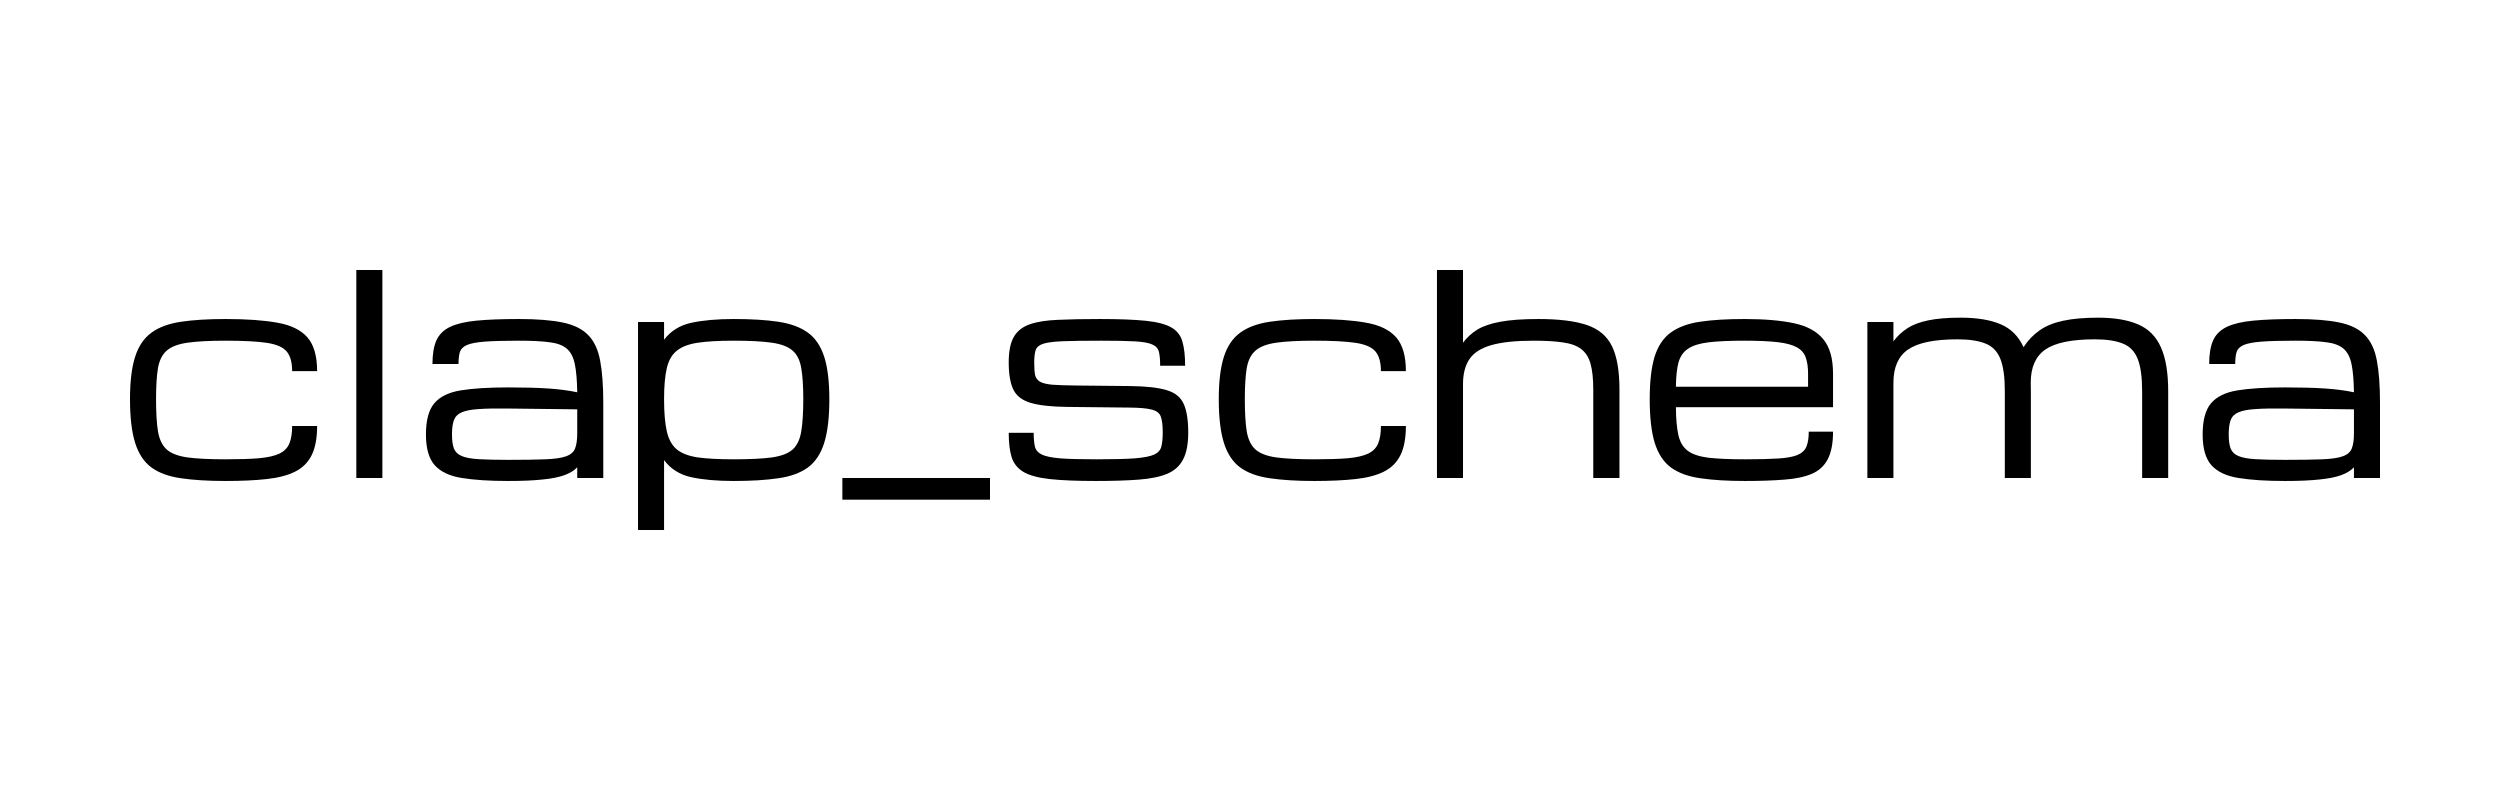
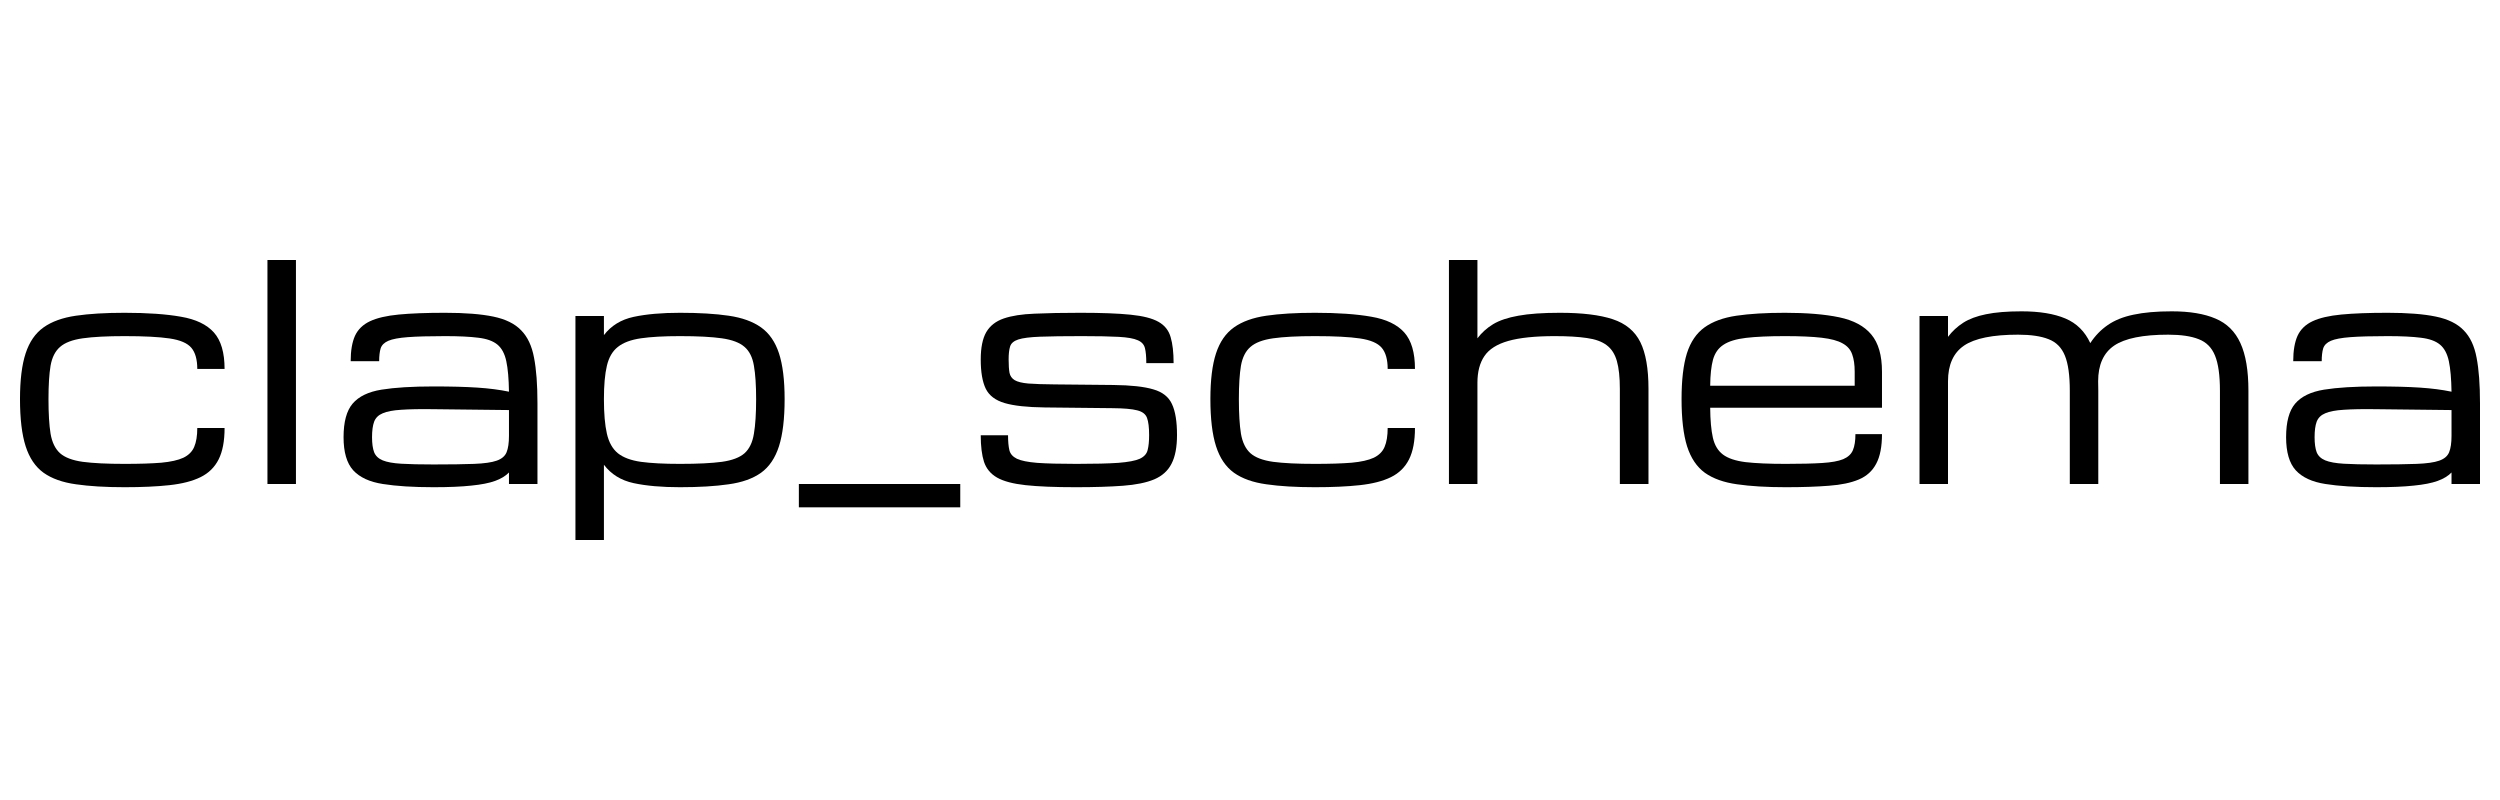
<svg xmlns="http://www.w3.org/2000/svg" width="250" height="80" viewBox="0 0 250 80" fill="none">
-   <path d="M22.566 48.098C20.82 48.098 19.337 48.008 18.116 47.827C16.894 47.656 15.908 47.299 15.158 46.757C14.407 46.207 13.859 45.385 13.516 44.293C13.172 43.2 13 41.742 13 39.919C13 38.149 13.172 36.732 13.516 35.667C13.859 34.601 14.407 33.798 15.158 33.256C15.908 32.715 16.894 32.353 18.116 32.173C19.337 31.992 20.82 31.902 22.566 31.902C24.656 31.902 26.374 32.024 27.722 32.268C29.079 32.502 30.083 32.99 30.735 33.73C31.386 34.471 31.712 35.599 31.712 37.116H29.215C29.215 36.24 29.034 35.585 28.672 35.152C28.31 34.719 27.65 34.43 26.691 34.285C25.732 34.141 24.357 34.069 22.566 34.069C20.956 34.069 19.68 34.136 18.74 34.272C17.799 34.407 17.107 34.674 16.664 35.071C16.22 35.459 15.931 36.041 15.795 36.818C15.669 37.594 15.605 38.628 15.605 39.919C15.605 41.255 15.669 42.325 15.795 43.128C15.931 43.932 16.22 44.536 16.664 44.943C17.107 45.34 17.799 45.606 18.74 45.742C19.68 45.868 20.956 45.931 22.566 45.931C23.932 45.931 25.049 45.895 25.918 45.823C26.786 45.742 27.46 45.588 27.939 45.362C28.419 45.128 28.749 44.794 28.93 44.36C29.12 43.918 29.215 43.331 29.215 42.6H31.712C31.712 43.81 31.531 44.78 31.169 45.511C30.807 46.243 30.255 46.793 29.513 47.163C28.772 47.534 27.822 47.782 26.664 47.908C25.515 48.035 24.149 48.098 22.566 48.098Z" fill="black" />
-   <path d="M35.633 47.8V27H38.238V47.8H35.633Z" fill="black" />
-   <path d="M50.83 48.098C48.958 48.098 47.411 47.999 46.19 47.8C44.977 47.61 44.073 47.186 43.476 46.527C42.888 45.868 42.594 44.843 42.594 43.453C42.594 42.036 42.87 40.998 43.422 40.339C43.982 39.67 44.864 39.237 46.068 39.038C47.28 38.84 48.867 38.741 50.83 38.741C52.422 38.741 53.757 38.777 54.833 38.849C55.91 38.921 56.873 39.048 57.723 39.228C57.705 38.027 57.624 37.084 57.479 36.398C57.334 35.703 57.063 35.188 56.665 34.854C56.267 34.52 55.683 34.308 54.914 34.218C54.155 34.118 53.141 34.069 51.875 34.069C50.428 34.069 49.292 34.1 48.469 34.163C47.655 34.227 47.062 34.34 46.692 34.502C46.321 34.665 46.086 34.899 45.986 35.206C45.896 35.513 45.85 35.91 45.85 36.398H43.245C43.245 35.423 43.376 34.638 43.639 34.042C43.91 33.446 44.367 32.994 45.009 32.688C45.651 32.381 46.529 32.173 47.642 32.065C48.763 31.956 50.174 31.902 51.875 31.902C53.702 31.902 55.172 32.019 56.285 32.254C57.407 32.489 58.257 32.913 58.836 33.527C59.424 34.132 59.817 34.981 60.016 36.073C60.224 37.165 60.328 38.574 60.328 40.298V47.8H57.723V46.73C57.416 47.055 56.99 47.317 56.448 47.516C55.905 47.714 55.181 47.859 54.277 47.949C53.381 48.048 52.232 48.098 50.83 48.098ZM50.83 45.985C52.377 45.985 53.612 45.967 54.535 45.931C55.457 45.895 56.145 45.796 56.597 45.633C57.058 45.471 57.361 45.209 57.506 44.848C57.651 44.487 57.723 43.981 57.723 43.331V40.934L50.83 40.853C49.609 40.835 48.623 40.853 47.872 40.907C47.13 40.952 46.565 41.061 46.176 41.232C45.787 41.395 45.525 41.657 45.389 42.018C45.262 42.37 45.199 42.848 45.199 43.453C45.199 44.04 45.262 44.505 45.389 44.848C45.525 45.191 45.787 45.444 46.176 45.606C46.565 45.769 47.13 45.873 47.872 45.918C48.623 45.963 49.609 45.985 50.83 45.985Z" fill="black" />
-   <path d="M80.329 39.919C80.329 38.628 80.261 37.594 80.126 36.818C79.999 36.041 79.714 35.459 79.271 35.071C78.827 34.674 78.135 34.407 77.195 34.272C76.263 34.136 74.987 34.069 73.368 34.069C71.894 34.069 70.7 34.136 69.786 34.272C68.872 34.407 68.171 34.674 67.683 35.071C67.194 35.459 66.86 36.041 66.679 36.818C66.498 37.594 66.407 38.628 66.407 39.919C66.407 41.255 66.498 42.325 66.679 43.128C66.86 43.932 67.194 44.536 67.683 44.943C68.171 45.34 68.872 45.606 69.786 45.742C70.7 45.868 71.894 45.931 73.368 45.931C74.987 45.931 76.263 45.868 77.195 45.742C78.135 45.606 78.827 45.34 79.271 44.943C79.714 44.536 79.999 43.932 80.126 43.128C80.261 42.325 80.329 41.255 80.329 39.919ZM63.802 53V32.2H66.407V33.974C67.068 33.098 67.972 32.534 69.121 32.281C70.279 32.029 71.695 31.902 73.368 31.902C75.123 31.902 76.607 31.992 77.819 32.173C79.04 32.353 80.026 32.715 80.777 33.256C81.528 33.798 82.075 34.601 82.419 35.667C82.762 36.732 82.934 38.149 82.934 39.919C82.934 41.742 82.762 43.2 82.419 44.293C82.075 45.385 81.528 46.207 80.777 46.757C80.026 47.299 79.04 47.656 77.819 47.827C76.607 48.008 75.123 48.098 73.368 48.098C71.695 48.098 70.279 47.971 69.121 47.719C67.972 47.466 67.068 46.897 66.407 46.013V53H63.802Z" fill="black" />
-   <path d="M84.237 49.967V47.8H99V49.967H84.237Z" fill="black" />
-   <path d="M109.57 48.098C107.67 48.098 106.142 48.035 104.984 47.908C103.835 47.782 102.962 47.547 102.365 47.204C101.777 46.861 101.379 46.374 101.171 45.742C100.972 45.11 100.872 44.288 100.872 43.277H103.369C103.369 43.846 103.41 44.306 103.491 44.658C103.573 45.001 103.803 45.268 104.183 45.457C104.563 45.638 105.178 45.764 106.029 45.837C106.888 45.9 108.091 45.931 109.638 45.931C111.275 45.931 112.546 45.9 113.451 45.837C114.364 45.764 115.02 45.638 115.418 45.457C115.816 45.268 116.056 44.997 116.137 44.645C116.228 44.293 116.273 43.828 116.273 43.25C116.273 42.546 116.21 42.018 116.083 41.666C115.957 41.313 115.658 41.079 115.188 40.962C114.717 40.835 113.966 40.767 112.935 40.758L106.721 40.691C105.119 40.673 103.898 40.537 103.057 40.284C102.216 40.032 101.641 39.589 101.334 38.957C101.026 38.316 100.872 37.409 100.872 36.235C100.872 35.143 101.04 34.299 101.374 33.703C101.718 33.107 102.252 32.683 102.976 32.43C103.699 32.177 104.64 32.029 105.798 31.983C106.956 31.929 108.353 31.902 109.991 31.902C111.918 31.902 113.446 31.961 114.577 32.078C115.717 32.196 116.567 32.417 117.128 32.742C117.698 33.067 118.069 33.541 118.241 34.163C118.422 34.777 118.512 35.581 118.512 36.574H116.015C116.015 35.987 115.975 35.527 115.893 35.193C115.812 34.85 115.59 34.601 115.228 34.448C114.876 34.285 114.297 34.182 113.491 34.136C112.695 34.091 111.574 34.069 110.126 34.069C108.48 34.069 107.2 34.087 106.286 34.123C105.373 34.159 104.712 34.245 104.305 34.38C103.898 34.516 103.65 34.732 103.559 35.03C103.469 35.319 103.423 35.721 103.423 36.235C103.423 36.759 103.45 37.174 103.505 37.481C103.568 37.779 103.726 38.005 103.98 38.158C104.233 38.312 104.645 38.416 105.214 38.47C105.793 38.515 106.598 38.542 107.63 38.551L112.989 38.605C114.6 38.623 115.821 38.759 116.653 39.011C117.494 39.255 118.064 39.711 118.363 40.379C118.67 41.038 118.824 41.995 118.824 43.25C118.824 44.379 118.657 45.268 118.322 45.918C117.996 46.568 117.472 47.051 116.748 47.367C116.024 47.674 115.07 47.872 113.885 47.962C112.709 48.053 111.271 48.098 109.57 48.098Z" fill="black" />
-   <path d="M131.443 48.098C129.697 48.098 128.214 48.008 126.993 47.827C125.771 47.656 124.785 47.299 124.035 46.757C123.284 46.207 122.736 45.385 122.393 44.293C122.049 43.2 121.877 41.742 121.877 39.919C121.877 38.149 122.049 36.732 122.393 35.667C122.736 34.601 123.284 33.798 124.035 33.256C124.785 32.715 125.771 32.353 126.993 32.173C128.214 31.992 129.697 31.902 131.443 31.902C133.533 31.902 135.252 32.024 136.599 32.268C137.956 32.502 138.96 32.99 139.612 33.73C140.263 34.471 140.589 35.599 140.589 37.116H138.092C138.092 36.24 137.911 35.585 137.549 35.152C137.187 34.719 136.527 34.43 135.568 34.285C134.609 34.141 133.234 34.069 131.443 34.069C129.833 34.069 128.558 34.136 127.617 34.272C126.676 34.407 125.984 34.674 125.541 35.071C125.097 35.459 124.808 36.041 124.672 36.818C124.546 37.594 124.482 38.628 124.482 39.919C124.482 41.255 124.546 42.325 124.672 43.128C124.808 43.932 125.097 44.536 125.541 44.943C125.984 45.34 126.676 45.606 127.617 45.742C128.558 45.868 129.833 45.931 131.443 45.931C132.809 45.931 133.926 45.895 134.795 45.823C135.663 45.742 136.337 45.588 136.816 45.362C137.296 45.128 137.626 44.794 137.807 44.36C137.997 43.918 138.092 43.331 138.092 42.6H140.589C140.589 43.81 140.408 44.78 140.046 45.511C139.684 46.243 139.132 46.793 138.39 47.163C137.649 47.534 136.699 47.782 135.541 47.908C134.392 48.035 133.026 48.098 131.443 48.098Z" fill="black" />
-   <path d="M143.696 47.8V27H146.301V34.272C146.69 33.748 147.17 33.31 147.739 32.958C148.318 32.606 149.087 32.344 150.046 32.173C151.014 31.992 152.281 31.902 153.845 31.902C155.89 31.902 157.5 32.101 158.676 32.498C159.861 32.895 160.702 33.604 161.2 34.624C161.697 35.644 161.946 37.089 161.946 38.957V47.8H159.327V38.957C159.327 37.892 159.237 37.034 159.056 36.384C158.875 35.734 158.563 35.242 158.12 34.908C157.686 34.574 157.084 34.353 156.315 34.245C155.546 34.127 154.569 34.069 153.384 34.069C151.575 34.069 150.155 34.218 149.124 34.516C148.092 34.813 147.364 35.283 146.939 35.924C146.514 36.556 146.301 37.382 146.301 38.402V47.8H143.696Z" fill="black" />
-   <path d="M183.304 43.169C183.304 44.333 183.127 45.25 182.774 45.918C182.431 46.586 181.902 47.073 181.187 47.38C180.472 47.687 179.559 47.881 178.446 47.962C177.342 48.053 176.026 48.098 174.497 48.098C172.752 48.098 171.268 48.008 170.047 47.827C168.835 47.656 167.853 47.299 167.102 46.757C166.361 46.207 165.818 45.385 165.474 44.293C165.139 43.2 164.972 41.742 164.972 39.919C164.972 38.149 165.135 36.732 165.461 35.667C165.795 34.601 166.333 33.798 167.075 33.256C167.817 32.715 168.789 32.353 169.993 32.173C171.205 31.992 172.684 31.902 174.43 31.902C176.429 31.902 178.084 32.042 179.396 32.322C180.707 32.602 181.684 33.134 182.327 33.92C182.978 34.705 183.304 35.856 183.304 37.373V40.718H167.591C167.6 41.873 167.681 42.799 167.835 43.494C167.989 44.189 168.296 44.712 168.758 45.065C169.219 45.417 169.907 45.651 170.82 45.769C171.743 45.877 172.969 45.931 174.497 45.931C175.872 45.931 176.981 45.904 177.822 45.85C178.672 45.796 179.314 45.678 179.749 45.498C180.192 45.308 180.49 45.029 180.644 44.658C180.798 44.288 180.875 43.792 180.875 43.169H183.304ZM174.43 34.069C172.955 34.069 171.766 34.123 170.861 34.231C169.965 34.34 169.282 34.552 168.812 34.868C168.342 35.175 168.021 35.635 167.849 36.249C167.686 36.863 167.6 37.671 167.591 38.673H180.807V37.373C180.807 36.723 180.73 36.186 180.576 35.761C180.432 35.328 180.142 34.99 179.708 34.746C179.274 34.493 178.631 34.317 177.781 34.218C176.94 34.118 175.823 34.069 174.43 34.069Z" fill="black" />
-   <path d="M186.737 47.8V32.2H189.342V34.136C189.731 33.613 190.197 33.175 190.739 32.823C191.282 32.471 191.974 32.209 192.815 32.038C193.666 31.857 194.751 31.767 196.072 31.767C197.709 31.767 199.044 31.988 200.075 32.43C201.106 32.873 201.866 33.635 202.354 34.719C202.798 34.033 203.331 33.473 203.956 33.04C204.58 32.597 205.362 32.277 206.303 32.078C207.253 31.87 208.42 31.767 209.804 31.767C211.45 31.767 212.789 31.992 213.82 32.444C214.851 32.886 215.607 33.644 216.086 34.719C216.575 35.793 216.819 37.265 216.819 39.133V47.8H214.214V39.133C214.214 37.707 214.064 36.624 213.766 35.883C213.467 35.134 212.97 34.624 212.273 34.353C211.586 34.073 210.654 33.933 209.478 33.933C207.171 33.933 205.525 34.272 204.539 34.949C203.562 35.626 203.074 36.732 203.074 38.267V38.253C203.083 38.533 203.087 38.826 203.087 39.133V47.8H200.482V39.133C200.482 37.707 200.333 36.624 200.034 35.883C199.736 35.134 199.238 34.624 198.542 34.353C197.854 34.073 196.922 33.933 195.746 33.933C193.44 33.933 191.793 34.272 190.807 34.949C189.83 35.626 189.342 36.732 189.342 38.267V47.8H186.737Z" fill="black" />
-   <path d="M228.502 48.098C226.629 48.098 225.082 47.999 223.861 47.8C222.649 47.61 221.744 47.186 221.147 46.527C220.559 45.868 220.265 44.843 220.265 43.453C220.265 42.036 220.541 40.998 221.093 40.339C221.654 39.67 222.536 39.237 223.739 39.038C224.951 38.84 226.539 38.741 228.502 38.741C230.094 38.741 231.428 38.777 232.505 38.849C233.581 38.921 234.544 39.048 235.395 39.228C235.377 38.027 235.295 37.084 235.151 36.398C235.006 35.703 234.734 35.188 234.336 34.854C233.938 34.52 233.355 34.308 232.586 34.218C231.826 34.118 230.813 34.069 229.547 34.069C228.099 34.069 226.964 34.1 226.141 34.163C225.327 34.227 224.734 34.34 224.363 34.502C223.992 34.665 223.757 34.899 223.658 35.206C223.567 35.513 223.522 35.91 223.522 36.398H220.917C220.917 35.423 221.048 34.638 221.31 34.042C221.582 33.446 222.038 32.994 222.681 32.688C223.323 32.381 224.2 32.173 225.313 32.065C226.435 31.956 227.846 31.902 229.547 31.902C231.374 31.902 232.844 32.019 233.956 32.254C235.078 32.489 235.928 32.913 236.507 33.527C237.095 34.132 237.489 34.981 237.688 36.073C237.896 37.165 238 38.574 238 40.298V47.8H235.395V46.73C235.087 47.055 234.662 47.317 234.119 47.516C233.577 47.714 232.853 47.859 231.948 47.949C231.053 48.048 229.904 48.098 228.502 48.098ZM228.502 45.985C230.049 45.985 231.283 45.967 232.206 45.931C233.129 45.895 233.816 45.796 234.269 45.633C234.73 45.471 235.033 45.209 235.178 44.848C235.322 44.487 235.395 43.981 235.395 43.331V40.934L228.502 40.853C227.281 40.835 226.295 40.853 225.544 40.907C224.802 40.952 224.237 41.061 223.848 41.232C223.459 41.395 223.196 41.657 223.061 42.018C222.934 42.37 222.871 42.848 222.871 43.453C222.871 44.04 222.934 44.505 223.061 44.848C223.196 45.191 223.459 45.444 223.848 45.606C224.237 45.769 224.802 45.873 225.544 45.918C226.295 45.963 227.281 45.985 228.502 45.985Z" fill="black" />
+   <path d="M12.459 48.721C10.55 48.721 8.928 48.624 7.593 48.429C6.258 48.244 5.18 47.86 4.359 47.277C3.538 46.684 2.94 45.799 2.564 44.623C2.188 43.447 2 41.876 2 39.913C2 38.007 2.188 36.481 2.564 35.333C2.94 34.186 3.538 33.321 4.359 32.737C5.18 32.154 6.258 31.765 7.593 31.571C8.928 31.376 10.55 31.279 12.459 31.279C14.744 31.279 16.623 31.41 18.096 31.673C19.58 31.926 20.678 32.451 21.39 33.248C22.102 34.045 22.458 35.26 22.458 36.894H19.728C19.728 35.951 19.53 35.246 19.135 34.779C18.739 34.312 18.017 34.001 16.969 33.846C15.921 33.69 14.417 33.612 12.459 33.612C10.698 33.612 9.304 33.685 8.275 33.831C7.247 33.977 6.49 34.264 6.006 34.692C5.521 35.11 5.204 35.737 5.056 36.573C4.918 37.409 4.848 38.522 4.848 39.913C4.848 41.351 4.918 42.504 5.056 43.369C5.204 44.234 5.521 44.885 6.006 45.323C6.49 45.751 7.247 46.038 8.275 46.183C9.304 46.319 10.698 46.388 12.459 46.388C13.952 46.388 15.174 46.349 16.123 46.271C17.073 46.183 17.81 46.018 18.334 45.775C18.858 45.522 19.219 45.163 19.417 44.696C19.624 44.219 19.728 43.587 19.728 42.8H22.458C22.458 44.103 22.26 45.148 21.865 45.935C21.469 46.723 20.866 47.316 20.055 47.715C19.244 48.113 18.205 48.381 16.939 48.517C15.683 48.653 14.19 48.721 12.459 48.721Z" fill="black" />
+   <path d="M26.745 48.4V26H29.594V48.4H26.745Z" fill="black" />
+   <path d="M43.361 48.721C41.314 48.721 39.623 48.614 38.287 48.4C36.962 48.196 35.973 47.739 35.32 47.029C34.677 46.319 34.356 45.216 34.356 43.719C34.356 42.192 34.658 41.074 35.261 40.365C35.874 39.645 36.838 39.178 38.154 38.965C39.479 38.751 41.215 38.644 43.361 38.644C45.102 38.644 46.56 38.683 47.737 38.76C48.914 38.838 49.968 38.974 50.897 39.169C50.878 37.876 50.789 36.86 50.63 36.121C50.472 35.372 50.175 34.818 49.74 34.458C49.305 34.099 48.667 33.87 47.826 33.773C46.996 33.666 45.888 33.612 44.503 33.612C42.921 33.612 41.68 33.647 40.78 33.715C39.889 33.783 39.242 33.904 38.836 34.079C38.431 34.254 38.174 34.507 38.065 34.837C37.966 35.168 37.916 35.596 37.916 36.121H35.068C35.068 35.071 35.211 34.225 35.498 33.583C35.795 32.942 36.294 32.456 36.997 32.125C37.699 31.794 38.658 31.571 39.875 31.454C41.101 31.337 42.644 31.279 44.503 31.279C46.501 31.279 48.108 31.406 49.325 31.658C50.551 31.911 51.481 32.368 52.114 33.029C52.757 33.681 53.187 34.594 53.404 35.771C53.632 36.947 53.746 38.464 53.746 40.321V48.4H50.897V47.248C50.561 47.598 50.096 47.88 49.503 48.094C48.909 48.308 48.118 48.463 47.129 48.56C46.15 48.667 44.894 48.721 43.361 48.721ZM43.361 46.446C45.052 46.446 46.402 46.426 47.411 46.388C48.42 46.349 49.172 46.242 49.666 46.067C50.17 45.892 50.502 45.61 50.66 45.221C50.818 44.832 50.897 44.288 50.897 43.587V41.006L43.361 40.919C42.026 40.899 40.948 40.919 40.127 40.977C39.316 41.026 38.698 41.142 38.273 41.327C37.847 41.502 37.56 41.784 37.412 42.173C37.274 42.552 37.204 43.067 37.204 43.719C37.204 44.351 37.274 44.851 37.412 45.221C37.56 45.59 37.847 45.862 38.273 46.038C38.698 46.212 39.316 46.324 40.127 46.373C40.948 46.422 42.026 46.446 43.361 46.446Z" fill="black" />
+   <path d="M75.613 39.913C75.613 38.522 75.539 37.409 75.391 36.573C75.252 35.737 74.941 35.11 74.456 34.692C73.971 34.264 73.215 33.977 72.186 33.831C71.167 33.685 69.773 33.612 68.002 33.612C66.39 33.612 65.085 33.685 64.086 33.831C63.087 33.977 62.321 34.264 61.786 34.692C61.252 35.11 60.886 35.737 60.689 36.573C60.491 37.409 60.392 38.522 60.392 39.913C60.392 41.351 60.491 42.504 60.689 43.369C60.886 44.234 61.252 44.885 61.786 45.323C62.321 45.751 63.087 46.038 64.086 46.183C65.085 46.319 66.39 46.388 68.002 46.388C69.773 46.388 71.167 46.319 72.186 46.183C73.215 46.038 73.971 45.751 74.456 45.323C74.941 44.885 75.252 44.234 75.391 43.369C75.539 42.504 75.613 41.351 75.613 39.913ZM57.544 54V31.6H60.392V33.51C61.114 32.567 62.103 31.96 63.359 31.688C64.625 31.415 66.173 31.279 68.002 31.279C69.921 31.279 71.543 31.376 72.868 31.571C74.204 31.765 75.282 32.154 76.103 32.737C76.924 33.321 77.522 34.186 77.898 35.333C78.274 36.481 78.462 38.007 78.462 39.913C78.462 41.876 78.274 43.447 77.898 44.623C77.522 45.799 76.924 46.684 76.103 47.277C75.282 47.86 74.204 48.244 72.868 48.429C71.543 48.624 69.921 48.721 68.002 48.721C66.173 48.721 64.625 48.585 63.359 48.312C62.103 48.04 61.114 47.428 60.392 46.475V54H57.544Z" fill="black" />
+   <path d="M79.886 50.733V48.4H96.026V50.733H79.886Z" fill="black" />
+   <path d="M107.583 48.721C105.506 48.721 103.835 48.653 102.569 48.517C101.313 48.381 100.358 48.128 99.706 47.758C99.063 47.389 98.628 46.864 98.4 46.183C98.183 45.503 98.074 44.618 98.074 43.529H100.804C100.804 44.142 100.848 44.638 100.937 45.017C101.026 45.386 101.278 45.673 101.694 45.877C102.109 46.072 102.782 46.208 103.711 46.285C104.651 46.353 105.966 46.388 107.657 46.388C109.448 46.388 110.837 46.353 111.826 46.285C112.825 46.208 113.542 46.072 113.977 45.877C114.413 45.673 114.675 45.381 114.764 45.002C114.863 44.623 114.912 44.122 114.912 43.5C114.912 42.742 114.843 42.173 114.704 41.794C114.566 41.415 114.239 41.162 113.725 41.035C113.211 40.899 112.39 40.826 111.262 40.817L104.468 40.744C102.717 40.724 101.382 40.578 100.462 40.306C99.543 40.034 98.915 39.558 98.578 38.877C98.242 38.187 98.074 37.21 98.074 35.946C98.074 34.769 98.257 33.86 98.623 33.219C98.999 32.577 99.582 32.12 100.373 31.848C101.165 31.576 102.193 31.415 103.459 31.367C104.725 31.308 106.253 31.279 108.043 31.279C110.15 31.279 111.821 31.342 113.058 31.469C114.304 31.595 115.233 31.833 115.847 32.183C116.47 32.533 116.875 33.044 117.063 33.715C117.261 34.376 117.36 35.241 117.36 36.31H114.63C114.63 35.678 114.586 35.183 114.497 34.823C114.408 34.453 114.165 34.186 113.77 34.021C113.384 33.846 112.751 33.734 111.871 33.685C111 33.637 109.774 33.612 108.192 33.612C106.392 33.612 104.992 33.632 103.993 33.671C102.994 33.71 102.272 33.802 101.827 33.948C101.382 34.094 101.11 34.327 101.011 34.648C100.912 34.959 100.863 35.392 100.863 35.946C100.863 36.51 100.893 36.957 100.952 37.288C101.021 37.608 101.194 37.851 101.471 38.017C101.748 38.182 102.198 38.294 102.821 38.352C103.454 38.401 104.334 38.43 105.462 38.44L111.322 38.498C113.082 38.517 114.417 38.663 115.327 38.935C116.247 39.198 116.87 39.689 117.197 40.408C117.533 41.118 117.701 42.149 117.701 43.5C117.701 44.715 117.518 45.673 117.152 46.373C116.796 47.073 116.222 47.593 115.431 47.933C114.64 48.264 113.597 48.478 112.301 48.575C111.015 48.672 109.443 48.721 107.583 48.721Z" fill="black" />
+   <path d="M131.498 48.721C129.589 48.721 127.967 48.624 126.632 48.429C125.297 48.244 124.219 47.86 123.398 47.277C122.577 46.684 121.979 45.799 121.603 44.623C121.227 43.447 121.039 41.876 121.039 39.913C121.039 38.007 121.227 36.481 121.603 35.333C121.979 34.186 122.577 33.321 123.398 32.737C124.219 32.154 125.297 31.765 126.632 31.571C127.967 31.376 129.589 31.279 131.498 31.279C133.783 31.279 135.662 31.41 137.135 31.673C138.619 31.926 139.717 32.451 140.429 33.248C141.141 34.045 141.497 35.26 141.497 36.894H138.767C138.767 35.951 138.569 35.246 138.174 34.779C137.778 34.312 137.056 34.001 136.008 33.846C134.959 33.69 133.456 33.612 131.498 33.612C129.737 33.612 128.343 33.685 127.314 33.831C126.286 33.977 125.529 34.264 125.045 34.692C124.56 35.11 124.243 35.737 124.095 36.573C123.957 37.409 123.887 38.522 123.887 39.913C123.887 41.351 123.957 42.504 124.095 43.369C124.243 44.234 124.56 44.885 125.045 45.323C125.529 45.751 126.286 46.038 127.314 46.183C128.343 46.319 129.737 46.388 131.498 46.388C132.991 46.388 134.213 46.349 135.162 46.271C136.112 46.183 136.849 46.018 137.373 45.775C137.897 45.522 138.258 45.163 138.456 44.696C138.663 44.219 138.767 43.587 138.767 42.8H141.497C141.497 44.103 141.299 45.148 140.904 45.935C140.508 46.723 139.905 47.316 139.094 47.715C138.283 48.113 137.244 48.381 135.978 48.517C134.722 48.653 133.229 48.721 131.498 48.721Z" fill="black" />
+   <path d="M144.894 48.4V26H147.743V33.831C148.168 33.267 148.692 32.796 149.315 32.417C149.948 32.038 150.789 31.756 151.837 31.571C152.895 31.376 154.28 31.279 155.991 31.279C158.226 31.279 159.987 31.493 161.272 31.921C162.568 32.349 163.488 33.112 164.032 34.21C164.576 35.309 164.848 36.865 164.848 38.877V48.4H161.985V38.877C161.985 37.73 161.886 36.806 161.688 36.106C161.49 35.406 161.149 34.876 160.664 34.517C160.189 34.157 159.532 33.919 158.691 33.802C157.85 33.676 156.782 33.612 155.487 33.612C153.509 33.612 151.956 33.773 150.828 34.094C149.701 34.415 148.905 34.92 148.44 35.61C147.975 36.291 147.743 37.181 147.743 38.279V48.4H144.894Z" fill="black" />
+   <path d="M188.199 43.413C188.199 44.667 188.006 45.654 187.62 46.373C187.244 47.092 186.666 47.617 185.884 47.948C185.103 48.279 184.104 48.487 182.888 48.575C181.681 48.672 180.242 48.721 178.571 48.721C176.662 48.721 175.04 48.624 173.705 48.429C172.379 48.244 171.306 47.86 170.485 47.277C169.674 46.684 169.081 45.799 168.705 44.623C168.339 43.447 168.156 41.876 168.156 39.913C168.156 38.007 168.334 36.481 168.69 35.333C169.056 34.186 169.645 33.321 170.456 32.737C171.267 32.154 172.33 31.765 173.645 31.571C174.97 31.376 176.588 31.279 178.496 31.279C180.682 31.279 182.492 31.43 183.926 31.731C185.36 32.033 186.428 32.606 187.131 33.452C187.843 34.298 188.199 35.538 188.199 37.171V40.773H171.019C171.029 42.017 171.118 43.014 171.286 43.763C171.454 44.511 171.791 45.075 172.295 45.454C172.8 45.833 173.551 46.086 174.55 46.212C175.559 46.329 176.899 46.388 178.571 46.388C180.074 46.388 181.285 46.358 182.205 46.3C183.135 46.242 183.837 46.115 184.312 45.921C184.796 45.717 185.123 45.415 185.291 45.017C185.459 44.618 185.543 44.083 185.543 43.413H188.199ZM178.496 33.612C176.884 33.612 175.584 33.671 174.595 33.788C173.615 33.904 172.869 34.133 172.354 34.473C171.84 34.803 171.489 35.299 171.301 35.96C171.123 36.621 171.029 37.492 171.019 38.571H185.469V37.171C185.469 36.471 185.385 35.892 185.217 35.435C185.059 34.969 184.742 34.604 184.267 34.342C183.793 34.069 183.09 33.88 182.161 33.773C181.241 33.666 180.019 33.612 178.496 33.612Z" fill="black" />
+   <path d="M191.952 48.4V31.6H194.8V33.685C195.226 33.121 195.735 32.65 196.328 32.271C196.922 31.892 197.678 31.61 198.598 31.425C199.528 31.231 200.715 31.133 202.159 31.133C203.949 31.133 205.408 31.372 206.535 31.848C207.663 32.324 208.493 33.146 209.028 34.312C209.512 33.574 210.096 32.971 210.778 32.504C211.461 32.028 212.316 31.683 213.345 31.469C214.383 31.245 215.659 31.133 217.172 31.133C218.972 31.133 220.436 31.376 221.563 31.863C222.691 32.339 223.517 33.156 224.041 34.312C224.575 35.469 224.842 37.054 224.842 39.067V48.4H221.994V39.067C221.994 37.531 221.83 36.364 221.504 35.567C221.178 34.76 220.634 34.21 219.872 33.919C219.121 33.617 218.102 33.467 216.816 33.467C214.294 33.467 212.494 33.831 211.416 34.56C210.348 35.29 209.814 36.481 209.814 38.133V38.119C209.824 38.42 209.829 38.736 209.829 39.067V48.4H206.98V39.067C206.98 37.531 206.817 36.364 206.491 35.567C206.164 34.76 205.62 34.21 204.859 33.919C204.107 33.617 203.088 33.467 201.803 33.467C199.281 33.467 197.481 33.831 196.403 34.56C195.334 35.29 194.8 36.481 194.8 38.133V48.4H191.952Z" fill="black" />
+   <path d="M237.615 48.721C235.568 48.721 233.877 48.614 232.542 48.4C231.216 48.196 230.227 47.739 229.574 47.029C228.932 46.319 228.61 45.216 228.61 43.719C228.61 42.192 228.912 41.074 229.515 40.365C230.128 39.645 231.093 39.178 232.408 38.965C233.733 38.751 235.469 38.644 237.615 38.644C239.356 38.644 240.815 38.683 241.992 38.76C243.169 38.838 244.222 38.974 245.152 39.169C245.132 37.876 245.043 36.86 244.885 36.121C244.726 35.372 244.43 34.818 243.994 34.458C243.559 34.099 242.921 33.87 242.081 33.773C241.25 33.666 240.142 33.612 238.758 33.612C237.175 33.612 235.934 33.647 235.034 33.715C234.144 33.783 233.496 33.904 233.09 34.079C232.685 34.254 232.428 34.507 232.319 34.837C232.22 35.168 232.171 35.596 232.171 36.121H229.322C229.322 35.071 229.466 34.225 229.753 33.583C230.049 32.942 230.549 32.456 231.251 32.125C231.953 31.794 232.912 31.571 234.129 31.454C235.355 31.337 236.898 31.279 238.758 31.279C240.755 31.279 242.363 31.406 243.579 31.658C244.805 31.911 245.735 32.368 246.368 33.029C247.011 33.681 247.441 34.594 247.659 35.771C247.886 36.947 248 38.464 248 40.321V48.4H245.152V47.248C244.815 47.598 244.351 47.88 243.757 48.094C243.164 48.308 242.372 48.463 241.383 48.56C240.404 48.667 239.148 48.721 237.615 48.721ZM237.615 46.446C239.306 46.446 240.657 46.426 241.665 46.388C242.674 46.349 243.426 46.242 243.92 46.067C244.425 45.892 244.756 45.61 244.914 45.221C245.073 44.832 245.152 44.288 245.152 43.587V41.006L237.615 40.919C236.28 40.899 235.202 40.919 234.381 40.977C233.57 41.026 232.952 41.142 232.527 41.327C232.101 41.502 231.815 41.784 231.666 42.173C231.528 42.552 231.459 43.067 231.459 43.719C231.459 44.351 231.528 44.851 231.666 45.221C231.815 45.59 232.101 45.862 232.527 46.038C232.952 46.212 233.57 46.324 234.381 46.373C235.202 46.422 236.28 46.446 237.615 46.446Z" fill="black" />
</svg>
